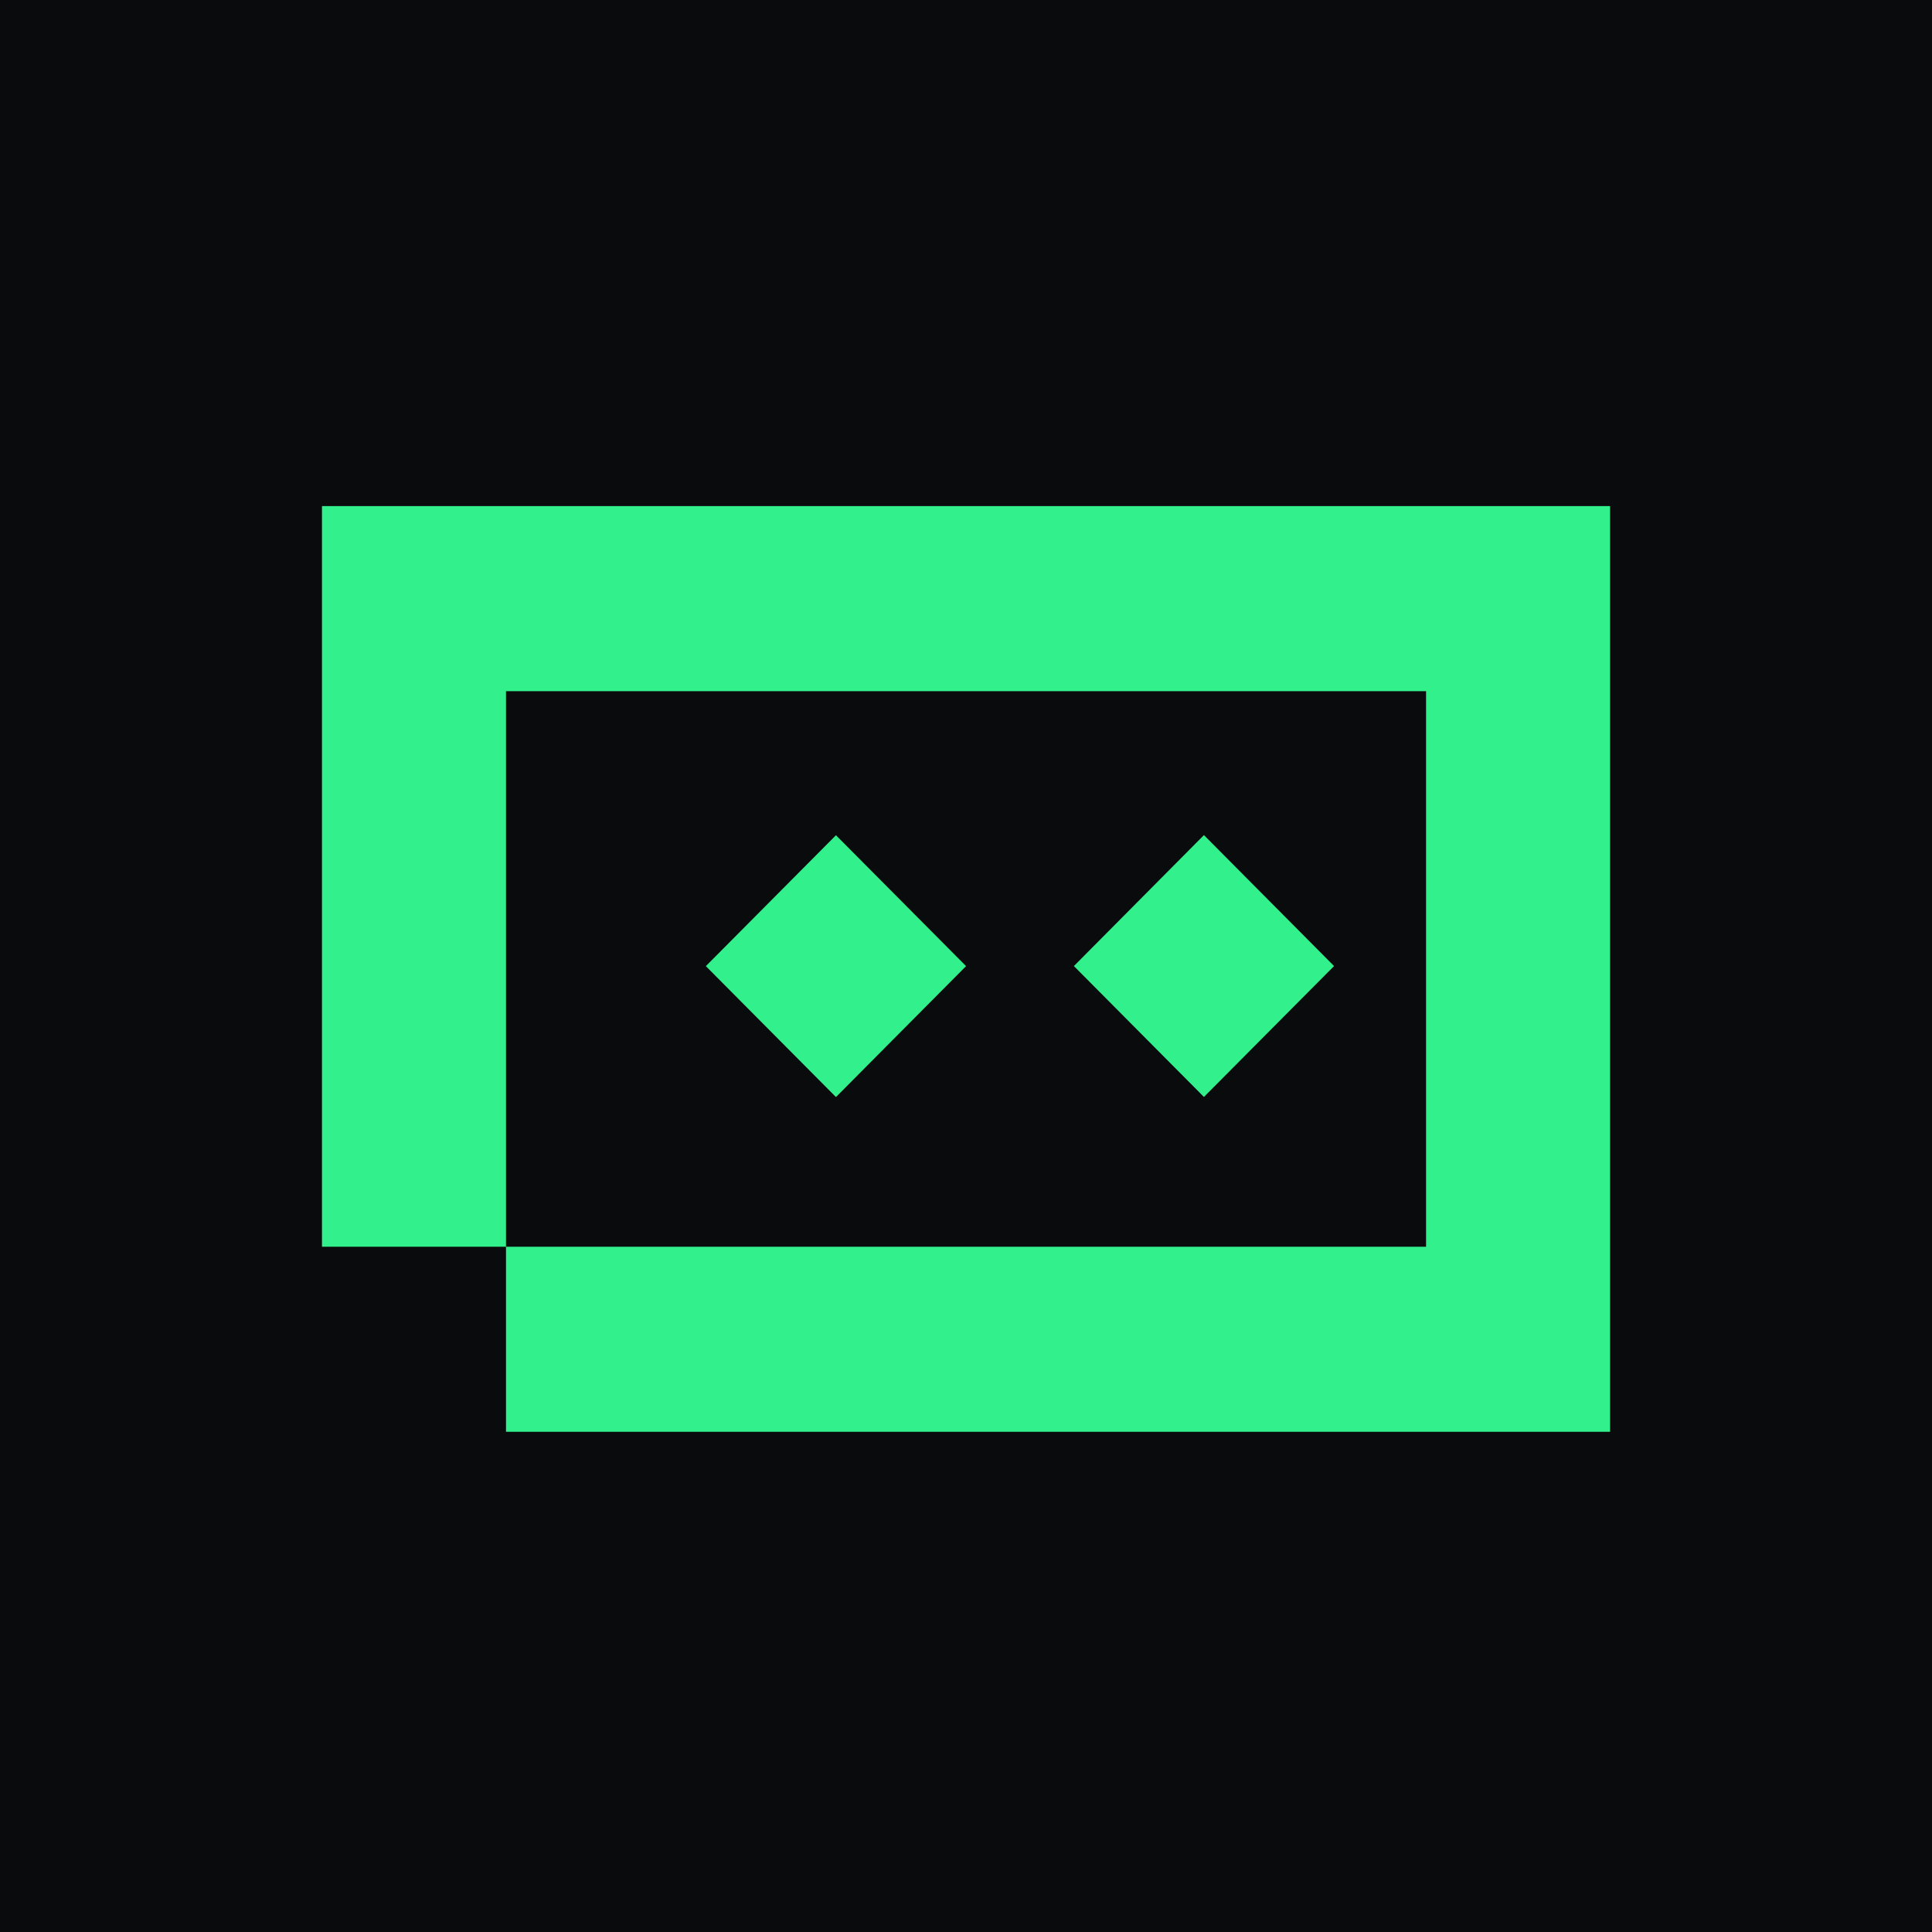
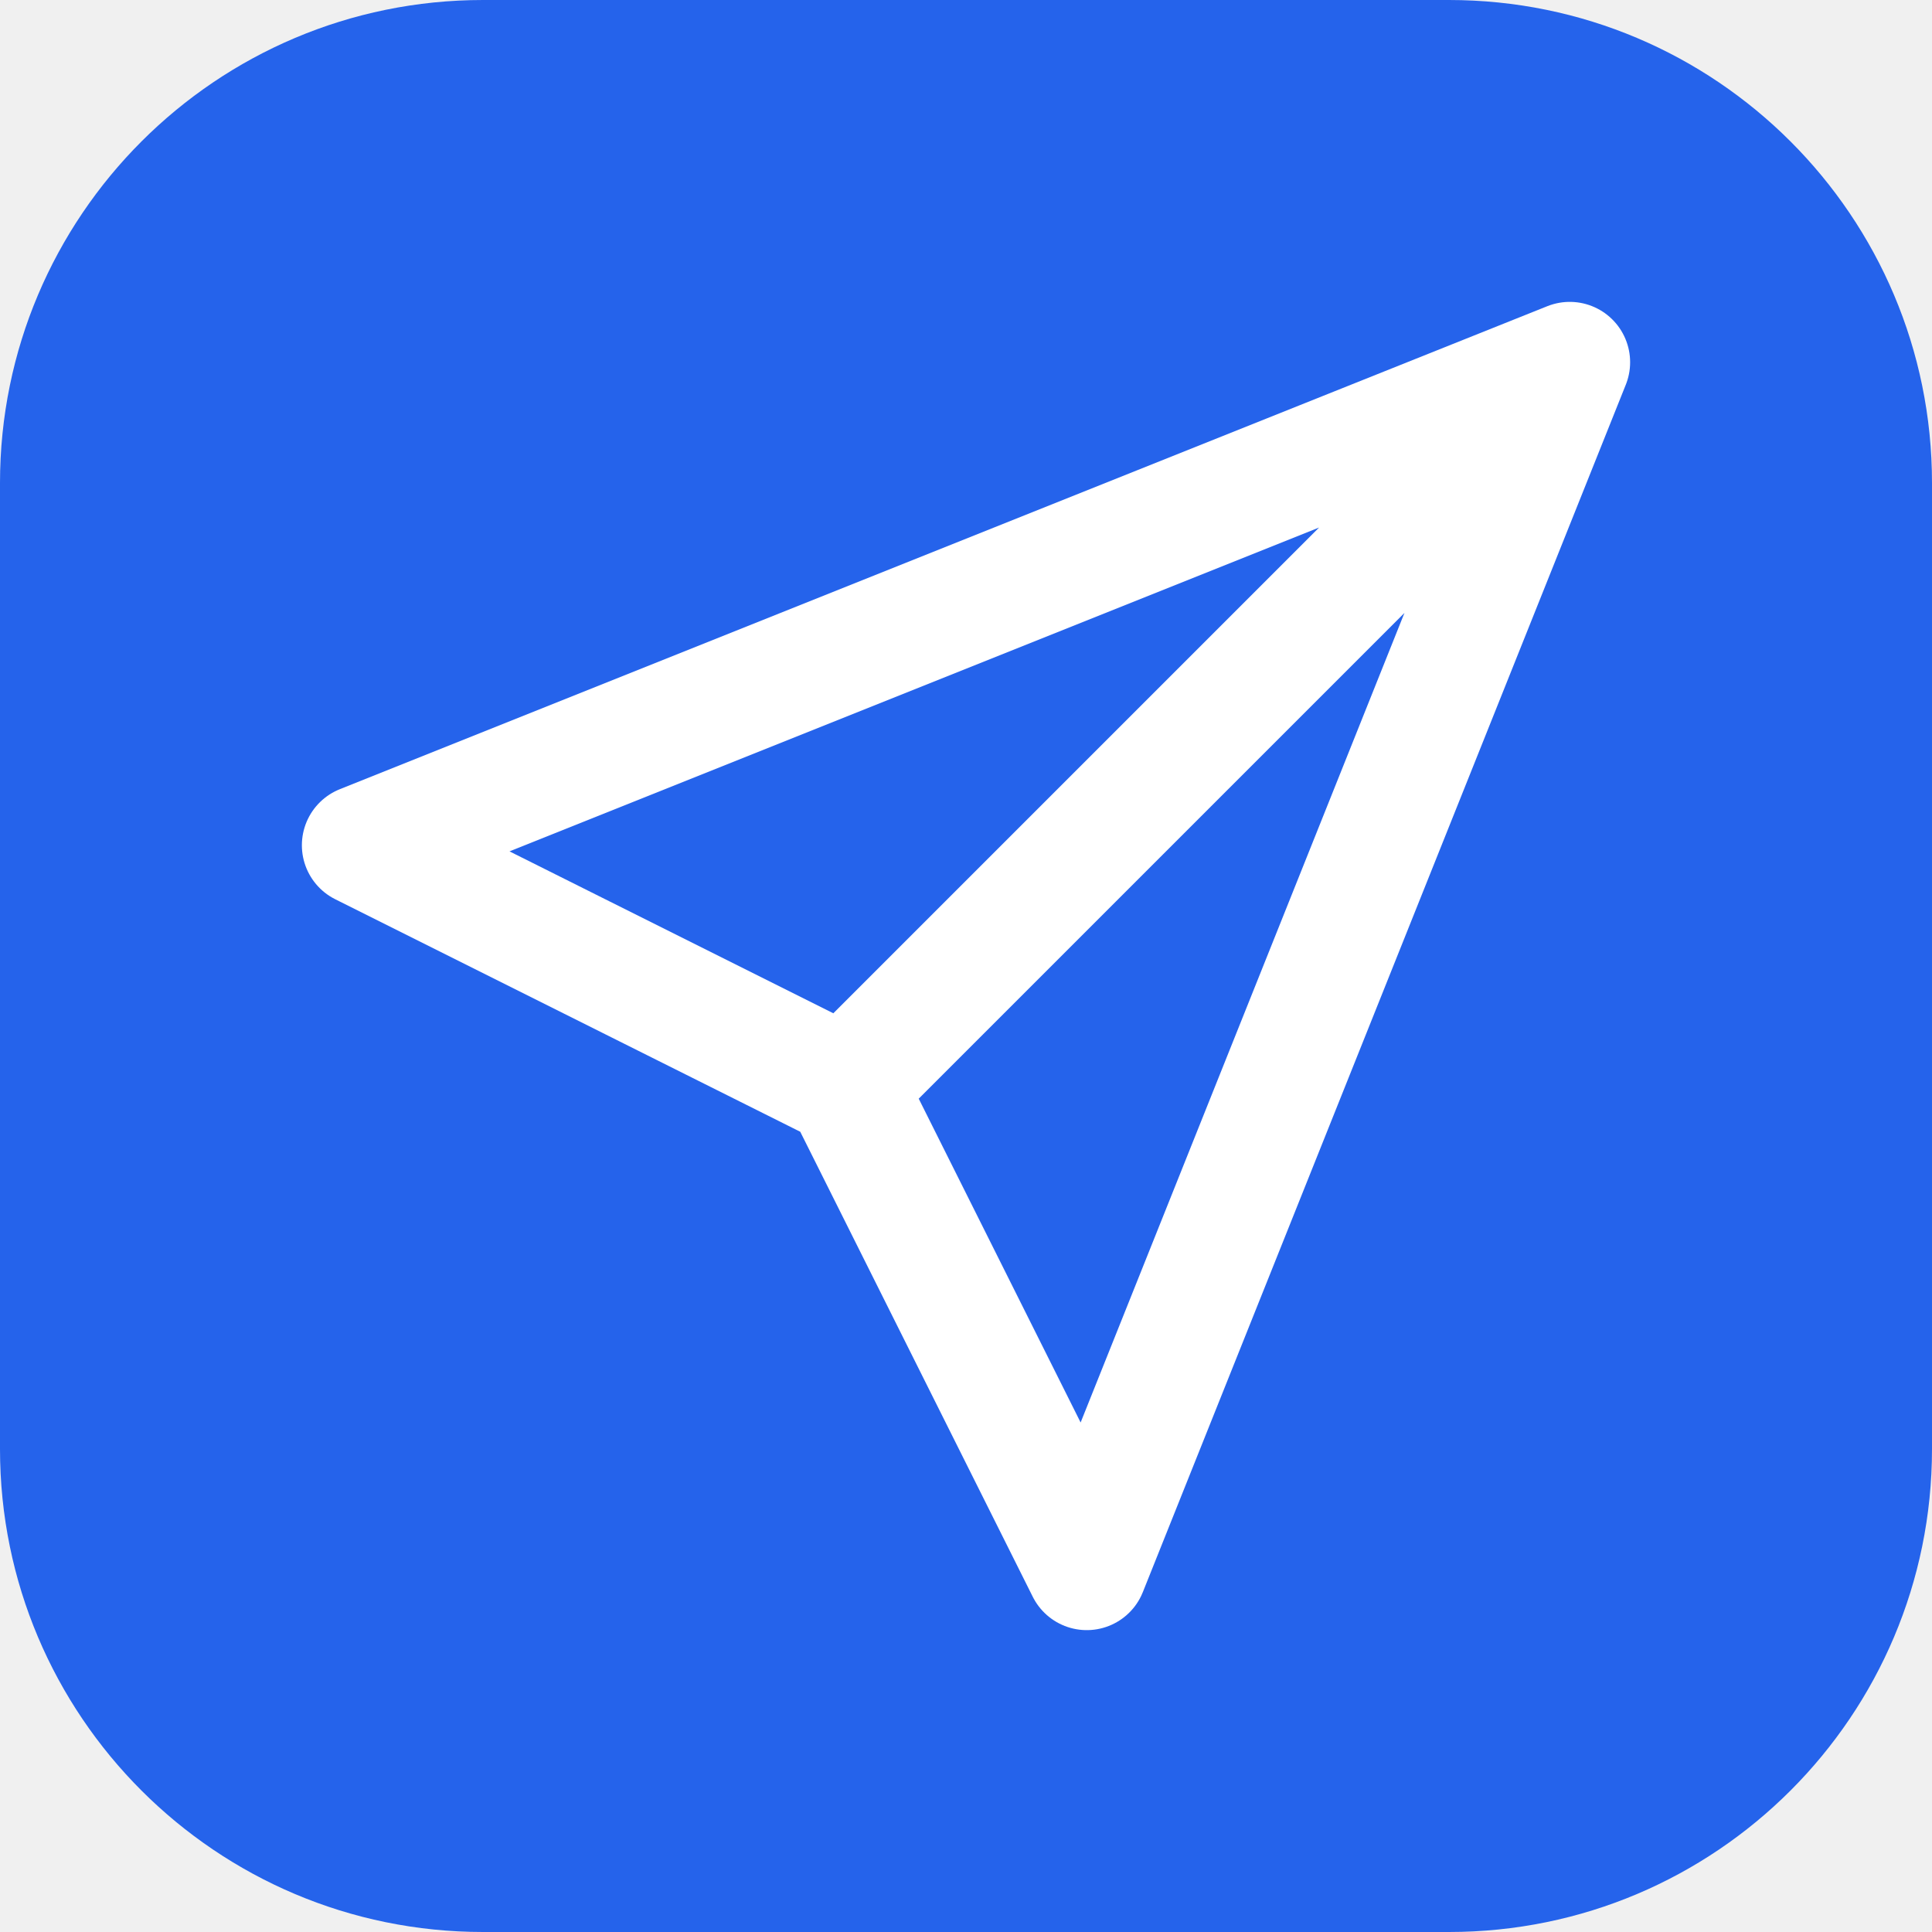
<svg xmlns="http://www.w3.org/2000/svg" width="32" height="32" viewBox="0 0 32 32" fill="none">
-   <rect width="32" height="32" fill="#0A0B0D" />
-   <path d="M26.668 23.715H8.381V20.65H5.333V8.382H26.668V23.715ZM8.381 20.65H23.62V11.448H8.381V20.65ZM16.001 16.002L13.846 18.171L11.691 16.002L13.846 13.834L16.001 16.002ZM22.096 16.001L19.941 18.169L17.787 16.001L19.941 13.832L22.096 16.001Z" fill="#32F08C" />
+   <rect width="32" height="32" rx="8" fill="#2563EB" />
+   <path d="M26 6L14 18M26 6L18 26L14 18L6 14L26 6Z" stroke="white" stroke-width="2" stroke-linecap="round" stroke-linejoin="round" />
</svg>
